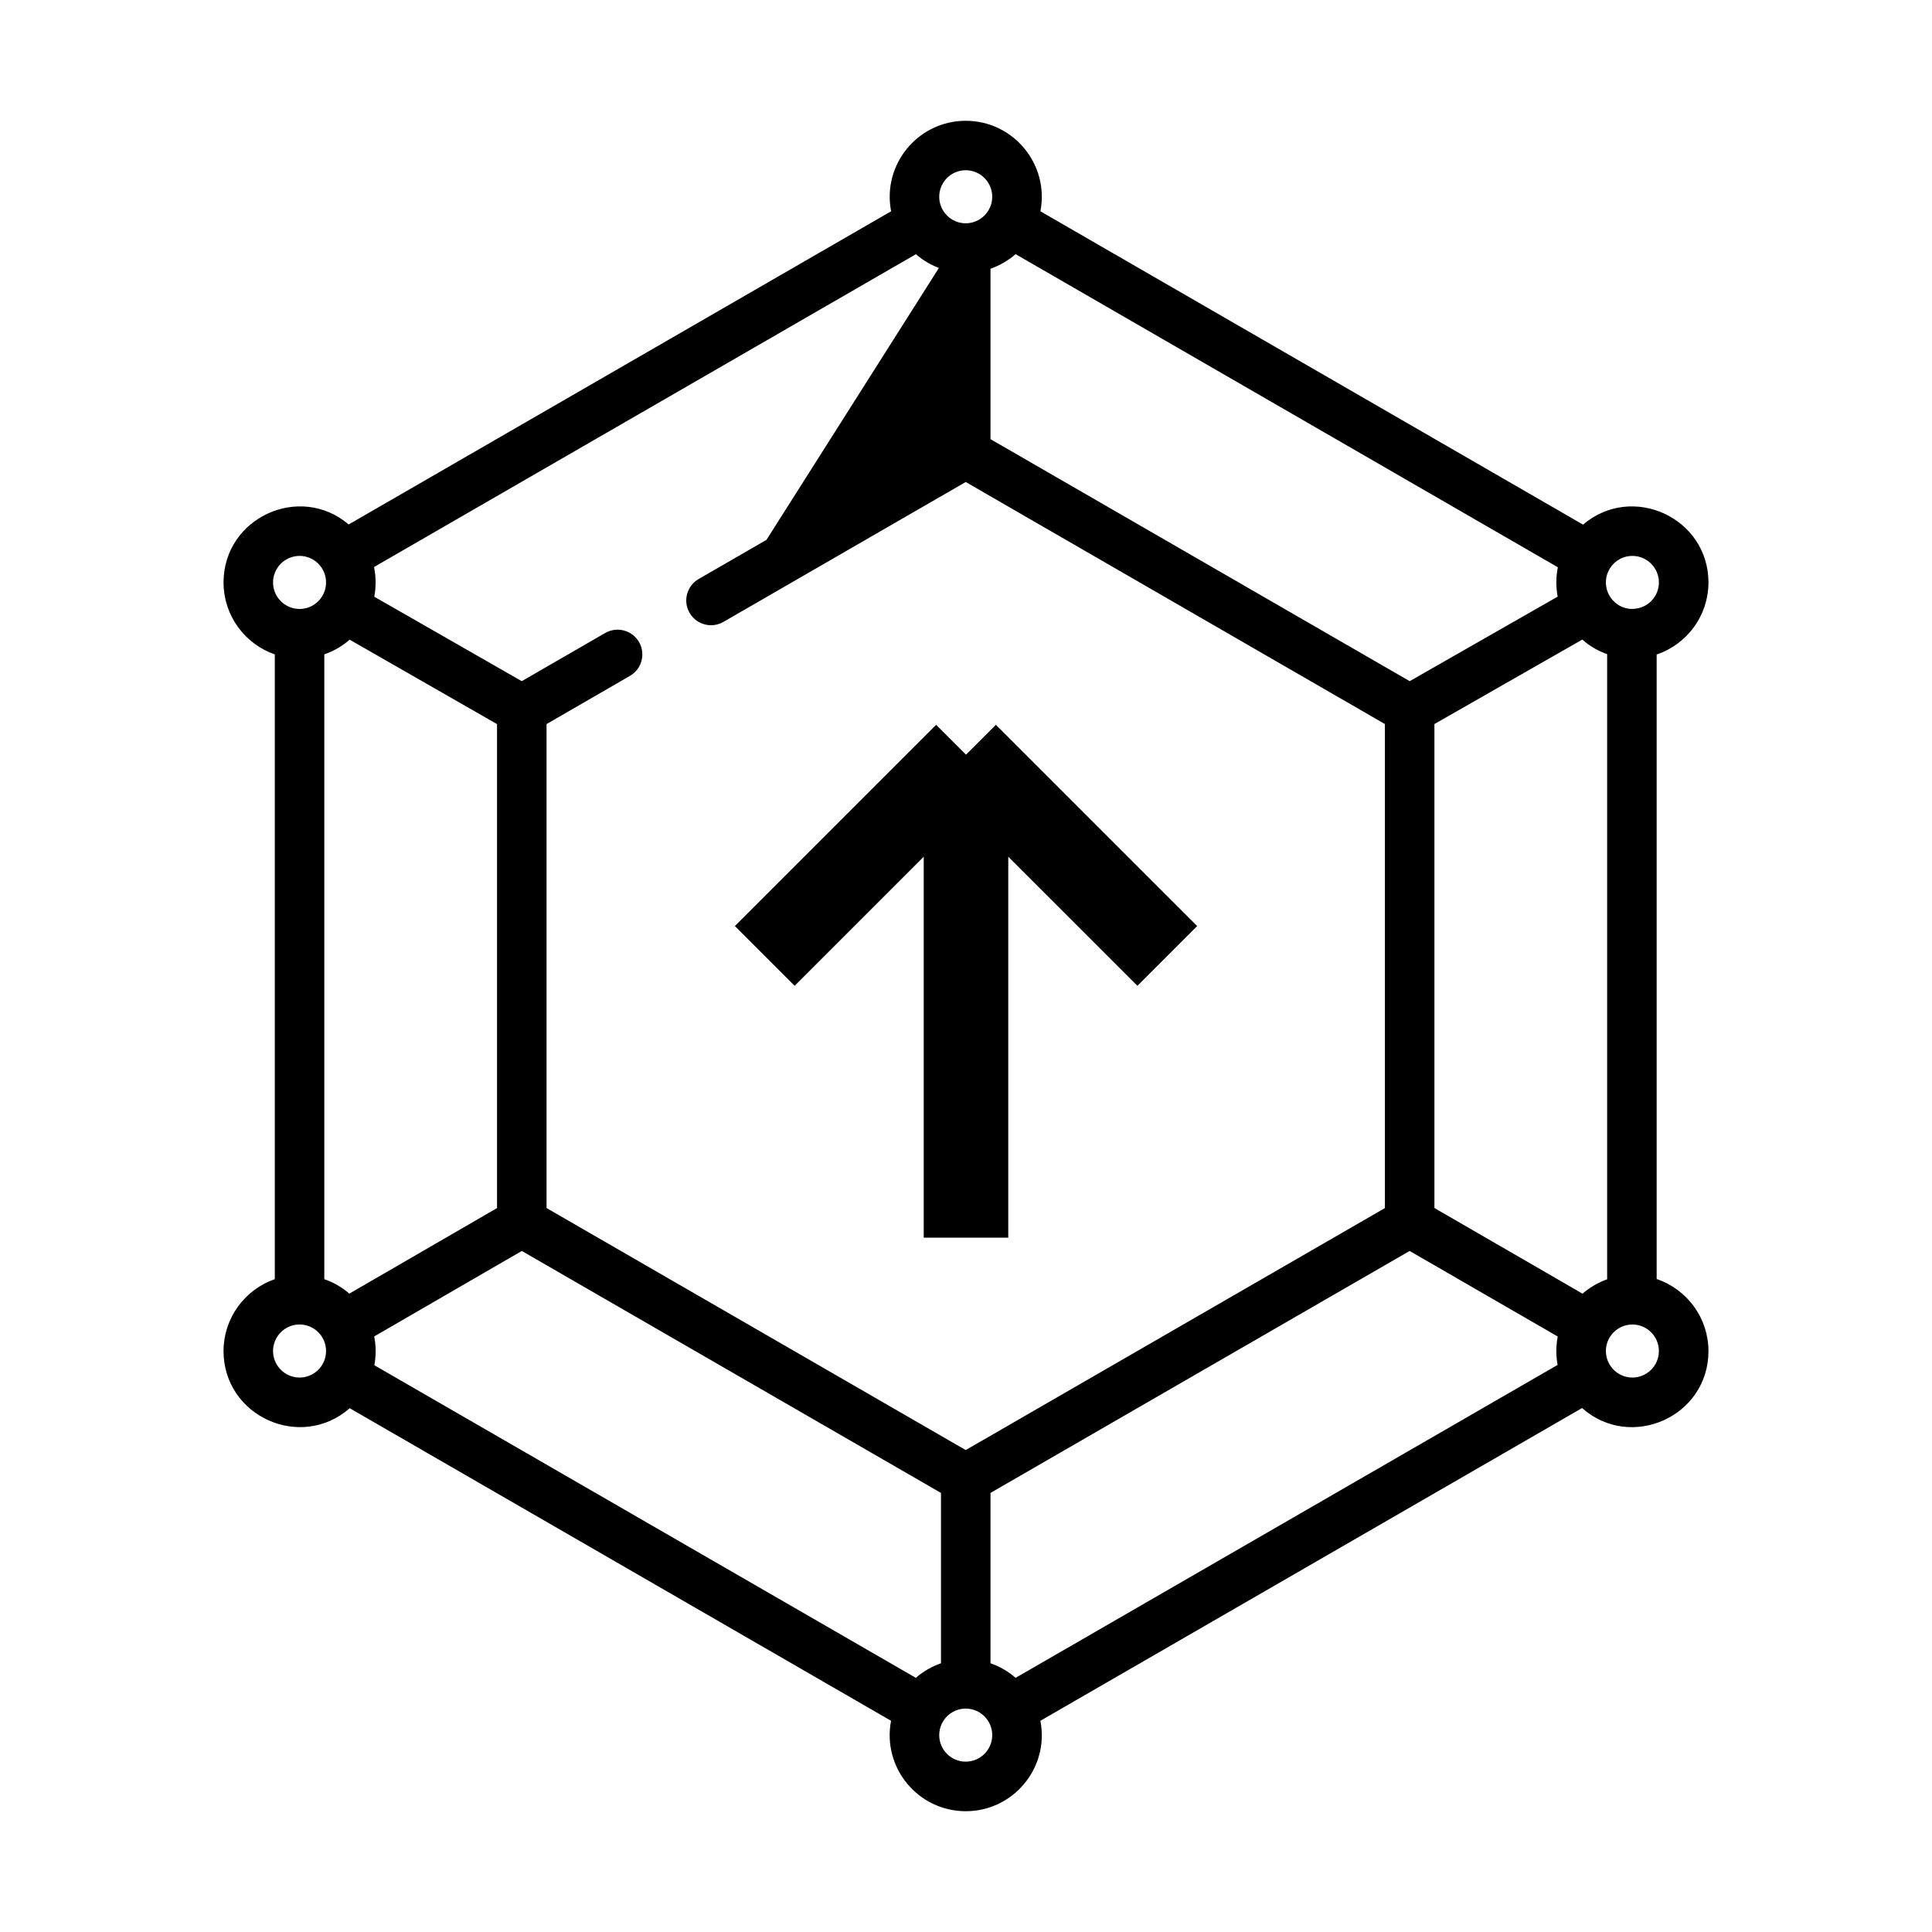
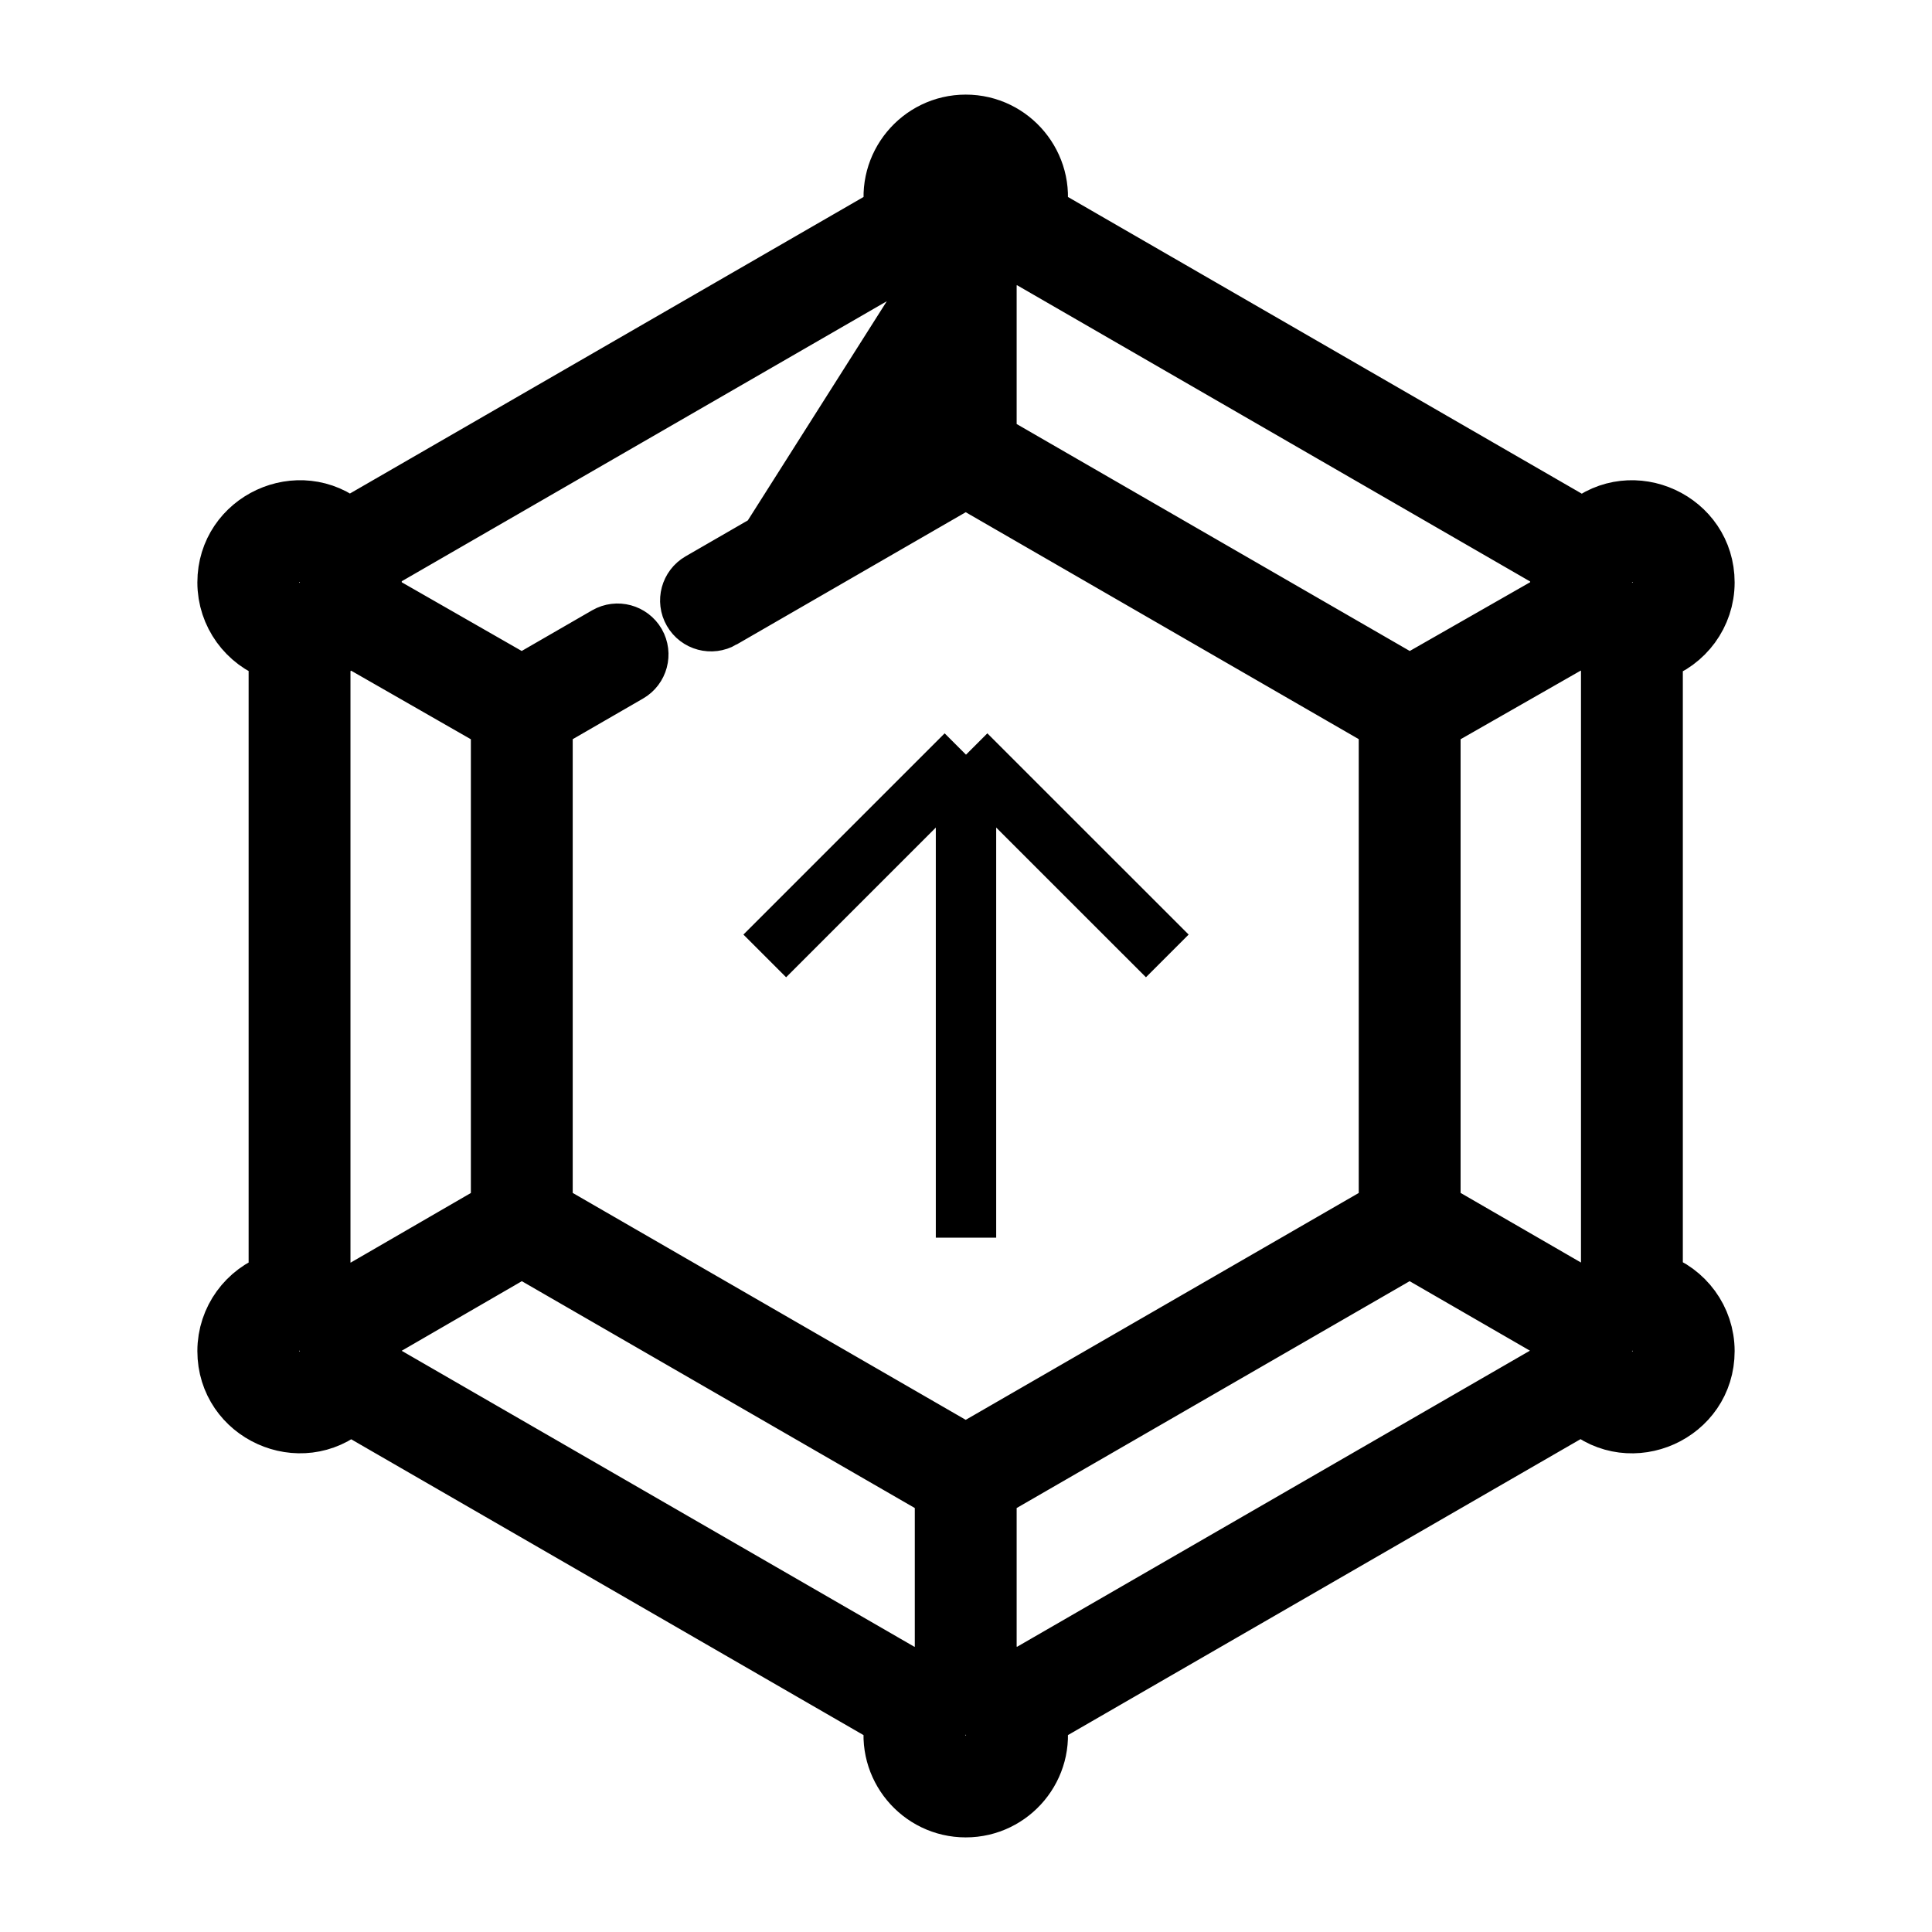
<svg xmlns="http://www.w3.org/2000/svg" width="32" height="32" viewBox="0 0 32 32" fill="none">
-   <path d="M15.652 4.403V4.451V7.273V7.312L15.618 7.331L11.605 9.648C11.605 9.648 11.605 9.648 11.605 9.648C11.441 9.743 11.384 9.953 11.479 10.117C11.574 10.282 11.784 10.338 11.949 10.243L15.652 4.403ZM15.652 4.403L15.607 4.388C15.461 4.337 15.328 4.26 15.214 4.16L15.178 4.129L15.137 4.153L6.162 9.334L6.12 9.358L6.13 9.405C6.162 9.562 6.162 9.722 6.134 9.871L6.125 9.918L6.166 9.941L8.609 11.34L8.642 11.359L8.675 11.34L10.057 10.542C10.222 10.447 10.432 10.504 10.527 10.668C10.621 10.832 10.565 11.043 10.401 11.137L9.02 11.935L8.986 11.954V11.992V20.009V20.048L9.02 20.067L15.962 24.075L15.995 24.094L16.029 24.075L22.972 20.067L23.005 20.048V20.009V11.992V11.954L22.972 11.935L16.029 7.926L15.995 7.907L15.962 7.926L11.949 10.243L15.652 4.403ZM27.373 21.184V21.232L27.418 21.247C27.89 21.407 28.231 21.854 28.231 22.379C28.231 23.406 27.012 23.949 26.248 23.272L26.212 23.24L26.171 23.264L17.199 28.444L17.158 28.467L17.167 28.514C17.31 29.252 16.742 29.933 15.996 29.933C15.25 29.933 14.682 29.252 14.824 28.514L14.833 28.467L14.792 28.444L5.826 23.267L5.785 23.243L5.749 23.274C4.981 23.949 3.769 23.4 3.769 22.378C3.769 21.857 4.105 21.412 4.573 21.25L4.618 21.235V21.187V10.838V10.791L4.573 10.776C4.105 10.614 3.769 10.169 3.769 9.647C3.769 8.635 4.961 8.083 5.732 8.737L5.768 8.768L5.809 8.744L14.793 3.557L14.834 3.534L14.825 3.487C14.682 2.751 15.248 2.067 15.996 2.067C16.742 2.067 17.31 2.75 17.167 3.487L17.158 3.534L17.199 3.557L26.187 8.747L26.228 8.77L26.264 8.74C27.034 8.082 28.231 8.633 28.231 9.647C28.231 10.172 27.89 10.619 27.418 10.778L27.373 10.793V10.841V21.184ZM16.855 4.152L16.813 4.129L16.778 4.16C16.663 4.259 16.53 4.337 16.384 4.388L16.339 4.403V4.451V7.274V7.312L16.372 7.331L23.316 11.34L23.349 11.359L23.382 11.34L25.833 9.94L25.874 9.917L25.865 9.87C25.837 9.718 25.837 9.561 25.868 9.409L25.878 9.362L25.836 9.338L16.855 4.152ZM5.824 10.537L5.783 10.514L5.747 10.545C5.632 10.646 5.498 10.725 5.35 10.775L5.305 10.791V10.838V21.187V21.235L5.35 21.25C5.496 21.3 5.629 21.378 5.743 21.477L5.778 21.508L5.82 21.484L8.266 20.067L8.299 20.048V20.009V11.993V11.955L8.266 11.936L5.824 10.537ZM6.165 22.078L6.124 22.102L6.133 22.149C6.162 22.297 6.163 22.451 6.135 22.6L6.126 22.646L6.167 22.67L15.136 27.848L15.177 27.872L15.213 27.84C15.328 27.741 15.461 27.663 15.607 27.612L15.652 27.597V27.549V24.727V24.689L15.619 24.67L8.676 20.662L8.643 20.642L8.61 20.662L6.165 22.078ZM16.339 27.549V27.596L16.384 27.612C16.53 27.662 16.664 27.741 16.778 27.84L16.814 27.872L16.855 27.848L25.832 22.665L25.873 22.641L25.864 22.595C25.837 22.448 25.838 22.296 25.866 22.15L25.875 22.103L25.834 22.079L23.381 20.662L23.348 20.642L23.315 20.662L16.372 24.67L16.339 24.689V24.727V27.549ZM26.179 21.485L26.22 21.508L26.256 21.477C26.368 21.38 26.498 21.303 26.641 21.252L26.686 21.237V21.189V10.835V10.788L26.641 10.772C26.496 10.721 26.364 10.643 26.251 10.543L26.215 10.512L26.174 10.536L23.725 11.935L23.692 11.954V11.993V20.009V20.047L23.725 20.066L26.179 21.485ZM27.026 21.872L27.024 21.872C26.751 21.879 26.532 22.103 26.532 22.377C26.532 22.656 26.759 22.883 27.037 22.883C27.317 22.883 27.543 22.656 27.543 22.377C27.543 22.099 27.318 21.874 27.041 21.871L27.04 21.871L27.029 21.872H27.029L27.026 21.872ZM27.543 9.647C27.543 9.368 27.316 9.141 27.037 9.141C26.758 9.141 26.532 9.368 26.532 9.647C26.532 9.931 26.766 10.152 27.029 10.152C27.332 10.152 27.543 9.914 27.543 9.647ZM16.501 3.259C16.501 2.98 16.274 2.753 15.995 2.753C15.717 2.753 15.49 2.98 15.49 3.259C15.49 3.538 15.717 3.765 15.995 3.765C16.271 3.765 16.501 3.54 16.501 3.259ZM5.467 9.647C5.467 9.368 5.241 9.141 4.962 9.141C4.683 9.141 4.456 9.368 4.456 9.647C4.456 9.926 4.683 10.153 4.962 10.153C5.241 10.153 5.467 9.926 5.467 9.647ZM4.456 22.377C4.456 22.656 4.683 22.883 4.962 22.883C5.241 22.883 5.467 22.656 5.467 22.377C5.467 22.098 5.24 21.871 4.962 21.871C4.683 21.871 4.456 22.098 4.456 22.377ZM15.49 28.739C15.49 29.018 15.717 29.245 15.995 29.245C16.274 29.245 16.501 29.018 16.501 28.739C16.501 28.462 16.276 28.233 15.995 28.233C15.717 28.233 15.49 28.46 15.49 28.739Z" fill="currentColor" stroke="currentColor" stroke-width="0.133" />
-   <path d="M16 12.5L12.667 15.833M16 12.5L19.334 15.833M16 12.5V20.5" stroke="currentColor" stroke-width="1.4" />
+   <path d="M15.652 4.403V4.451V7.273V7.312L15.618 7.331L11.605 9.648C11.605 9.648 11.605 9.648 11.605 9.648C11.441 9.743 11.384 9.953 11.479 10.117C11.574 10.282 11.784 10.338 11.949 10.243L15.652 4.403ZM15.652 4.403L15.607 4.388C15.461 4.337 15.328 4.26 15.214 4.16L15.178 4.129L15.137 4.153L6.162 9.334L6.12 9.358L6.13 9.405C6.162 9.562 6.162 9.722 6.134 9.871L6.125 9.918L6.166 9.941L8.609 11.34L8.642 11.359L8.675 11.34L10.057 10.542C10.222 10.447 10.432 10.504 10.527 10.668C10.621 10.832 10.565 11.043 10.401 11.137L9.02 11.935L8.986 11.954V11.992V20.009V20.048L9.02 20.067L15.962 24.075L15.995 24.094L16.029 24.075L22.972 20.067L23.005 20.048V20.009V11.992V11.954L22.972 11.935L16.029 7.926L15.995 7.907L15.962 7.926L11.949 10.243L15.652 4.403ZM27.373 21.184V21.232L27.418 21.247C27.89 21.407 28.231 21.854 28.231 22.379C28.231 23.406 27.012 23.949 26.248 23.272L26.212 23.24L26.171 23.264L17.199 28.444L17.158 28.467L17.167 28.514C17.31 29.252 16.742 29.933 15.996 29.933C15.25 29.933 14.682 29.252 14.824 28.514L14.833 28.467L14.792 28.444L5.826 23.267L5.785 23.243L5.749 23.274C4.981 23.949 3.769 23.4 3.769 22.378C3.769 21.857 4.105 21.412 4.573 21.25L4.618 21.235V21.187V10.838V10.791L4.573 10.776C4.105 10.614 3.769 10.169 3.769 9.647C3.769 8.635 4.961 8.083 5.732 8.737L5.768 8.768L5.809 8.744L14.793 3.557L14.834 3.534L14.825 3.487C14.682 2.751 15.248 2.067 15.996 2.067C16.742 2.067 17.31 2.75 17.167 3.487L17.158 3.534L17.199 3.557L26.187 8.747L26.228 8.77L26.264 8.74C27.034 8.082 28.231 8.633 28.231 9.647C28.231 10.172 27.89 10.619 27.418 10.778L27.373 10.793V10.841V21.184ZM16.855 4.152L16.813 4.129L16.778 4.16C16.663 4.259 16.53 4.337 16.384 4.388L16.339 4.403V4.451V7.274V7.312L16.372 7.331L23.316 11.34L23.349 11.359L23.382 11.34L25.833 9.94L25.874 9.917L25.865 9.87C25.837 9.718 25.837 9.561 25.868 9.409L25.878 9.362L25.836 9.338L16.855 4.152ZM5.824 10.537L5.783 10.514L5.747 10.545C5.632 10.646 5.498 10.725 5.35 10.775L5.305 10.791V10.838V21.187V21.235L5.35 21.25C5.496 21.3 5.629 21.378 5.743 21.477L5.778 21.508L5.82 21.484L8.266 20.067L8.299 20.048V20.009V11.993V11.955L8.266 11.936L5.824 10.537ZM6.165 22.078L6.124 22.102L6.133 22.149C6.162 22.297 6.163 22.451 6.135 22.6L6.126 22.646L6.167 22.67L15.136 27.848L15.177 27.872L15.213 27.84C15.328 27.741 15.461 27.663 15.607 27.612L15.652 27.597V27.549V24.727V24.689L15.619 24.67L8.676 20.662L8.643 20.642L8.61 20.662L6.165 22.078ZM16.339 27.549V27.596L16.384 27.612C16.53 27.662 16.664 27.741 16.778 27.84L16.814 27.872L16.855 27.848L25.832 22.665L25.873 22.641L25.864 22.595C25.837 22.448 25.838 22.296 25.866 22.15L25.875 22.103L25.834 22.079L23.381 20.662L23.348 20.642L23.315 20.662L16.372 24.67L16.339 24.689V24.727V27.549ZM26.179 21.485L26.22 21.508L26.256 21.477C26.368 21.38 26.498 21.303 26.641 21.252L26.686 21.237V21.189V10.835V10.788L26.641 10.772C26.496 10.721 26.364 10.643 26.251 10.543L26.215 10.512L26.174 10.536L23.725 11.935L23.692 11.954V11.993V20.009V20.047L23.725 20.066L26.179 21.485ZM27.026 21.872L27.024 21.872C26.751 21.879 26.532 22.103 26.532 22.377C26.532 22.656 26.759 22.883 27.037 22.883C27.317 22.883 27.543 22.656 27.543 22.377C27.543 22.099 27.318 21.874 27.041 21.871L27.04 21.871L27.029 21.872H27.029L27.026 21.872ZM27.543 9.647C27.543 9.368 27.316 9.141 27.037 9.141C26.758 9.141 26.532 9.368 26.532 9.647C26.532 9.931 26.766 10.152 27.029 10.152C27.332 10.152 27.543 9.914 27.543 9.647ZM16.501 3.259C16.501 2.98 16.274 2.753 15.995 2.753C15.717 2.753 15.49 2.98 15.49 3.259C15.49 3.538 15.717 3.765 15.995 3.765C16.271 3.765 16.501 3.54 16.501 3.259ZM5.467 9.647C5.467 9.368 5.241 9.141 4.962 9.141C4.683 9.141 4.456 9.368 4.456 9.647C4.456 9.926 4.683 10.153 4.962 10.153C5.241 10.153 5.467 9.926 5.467 9.647ZM4.456 22.377C4.456 22.656 4.683 22.883 4.962 22.883C5.241 22.883 5.467 22.656 5.467 22.377C5.467 22.098 5.24 21.871 4.962 21.871C4.683 21.871 4.456 22.098 4.456 22.377ZM15.49 28.739C15.49 29.018 15.717 29.245 15.995 29.245C16.274 29.245 16.501 29.018 16.501 28.739C16.501 28.462 16.276 28.233 15.995 28.233C15.717 28.233 15.49 28.46 15.49 28.739Z" fill="currentColor" stroke="currentColor" strokeWidth="0.133" />
+   <path d="M16 12.5L12.667 15.833M16 12.5L19.334 15.833M16 12.5V20.5" stroke="currentColor" strokeWidth="1.4" />
</svg>
